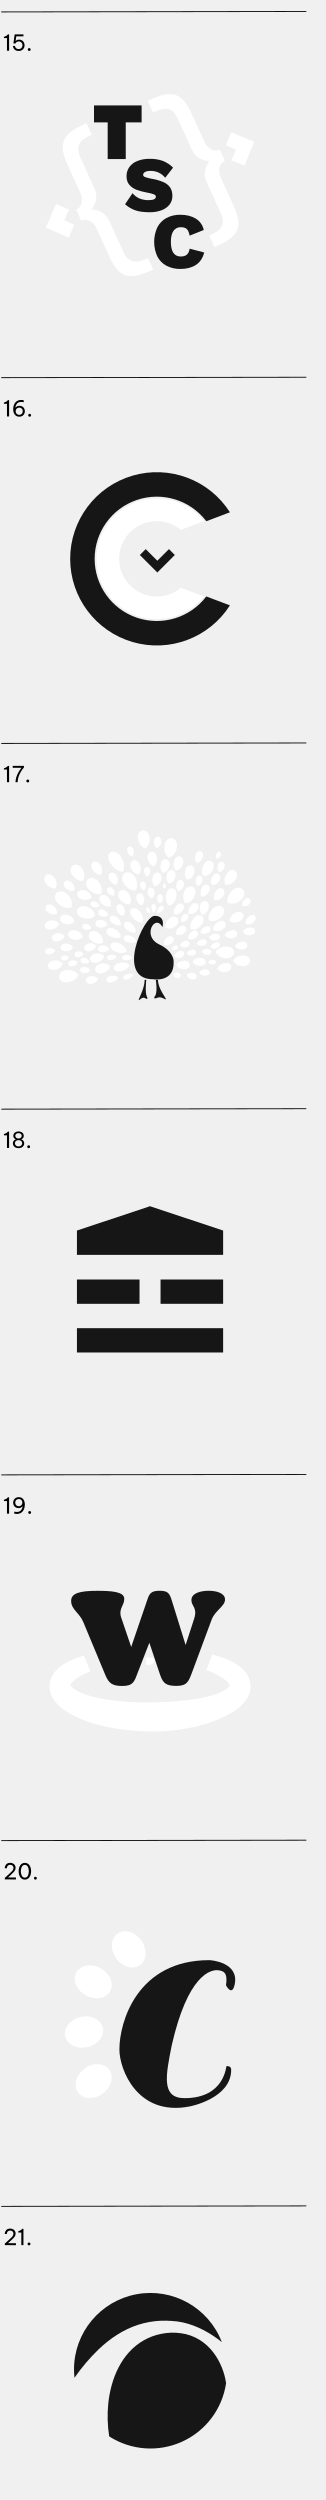
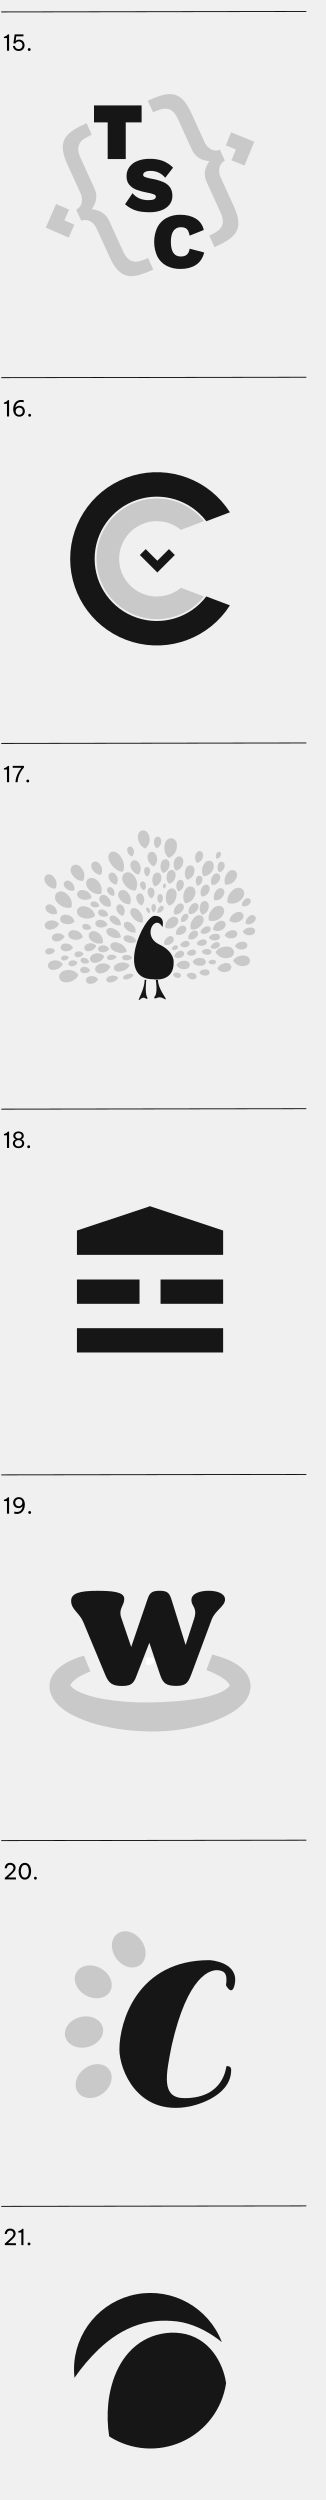
<svg xmlns="http://www.w3.org/2000/svg" id="Layer_1" data-name="Layer 1" viewBox="0 0 386 2966">
  <defs>
-     <style>.cls-1{fill:#161617;}.cls-2{fill:#fff;}.cls-3{fill:none;stroke:#000;stroke-miterlimit:10;stroke-width:1.05px;}</style>
+     <style>.cls-1{fill:#161617;}.cls-2{fill:#c9c9c9;}.cls-3{fill:#fff;}.cls-4{fill:none;stroke:#000;stroke-miterlimit:10;stroke-width:1.05px;}</style>
  </defs>
  <polygon class="cls-1" points="207.39 658.45 200.42 651.47 186.64 665.25 172.87 651.47 165.9 658.45 186.64 679.2 186.64 679.2 186.64 679.2 207.39 658.45" />
  <path class="cls-1" d="M244.57,707.87a73.75,73.75,0,1,1,0-89.74l.2.26,28-10.61a102.8,102.8,0,1,0,0,110.44l-28-10.61Z" />
  <path class="cls-2" d="M186.06,591.41A71.59,71.59,0,1,0,242,707.7l-27.34-10.37a44.7,44.7,0,1,1,0-68.66L242,618.3A71.09,71.09,0,0,0,186.06,591.41Z" />
  <path class="cls-1" d="M192.7,1099.86s4.09-13.3-9.21-13.3-46.56,75.21-2.05,75.21c0,0,25.58,4.61,24.57-21,0,0,.84-11.85-17.4-20.47C168.11,1110.65,184,1083.49,192.7,1099.86Z" />
  <path class="cls-2" d="M182.1,1082.69s-2.48-1.52-2.48-5.92,2.82-4.33,2.82-4.33,2.89.14,2.62,4.88A6.32,6.32,0,0,1,182.1,1082.69Z" />
  <path class="cls-2" d="M145.7,1034.27s-7.73.31-14.24-9.45-.15-13.79-.15-13.79,6.59-3.95,13,7C149.73,1027.19,145.7,1034.27,145.7,1034.27Z" />
  <path class="cls-2" d="M74.45,1143.64s-1.64,5.46-9.14,6.88-8.46-4.27-8.46-4.27-.85-5.83,7.34-6.82A11,11,0,0,1,74.45,1143.64Z" />
  <path class="cls-2" d="M81.71,1135.85s-.86,2.85-4.78,3.59-4.41-2.23-4.41-2.23-.45-3,3.83-3.57A5.74,5.74,0,0,1,81.71,1135.85Z" />
  <path class="cls-2" d="M86.61,1124.41s-2.18,4.18-8.49,4.17-6.21-4.79-6.21-4.79.21-4.87,7-4.4A9,9,0,0,1,86.61,1124.41Z" />
  <path class="cls-2" d="M65.3,1127.67s-1.08,3.59-6,4.52-5.57-2.81-5.57-2.81-.56-3.84,4.83-4.49A7.22,7.22,0,0,1,65.3,1127.67Z" />
  <path class="cls-2" d="M76.55,1110.89s-1.4,4.67-7.82,5.89-7.23-3.65-7.23-3.65-.74-5,6.27-5.84A9.36,9.36,0,0,1,76.55,1110.89Z" />
  <path class="cls-2" d="M70,1096.1s-1.58,5.26-8.81,6.63-8.14-4.11-8.14-4.11-.82-5.62,7-6.57A10.57,10.57,0,0,1,70,1096.1Z" />
  <path class="cls-2" d="M67.59,1084s-4.42,2.48-10.1-1.25-2.77-8-2.77-8,3.06-4.25,8.91.16A9.78,9.78,0,0,1,67.59,1084Z" />
  <path class="cls-2" d="M84.72,1076.57s-7.34,2.81-15.22-4.19S67,1059.55,67,1059.55s5.66-5.86,13.64,2.25A15.15,15.15,0,0,1,84.72,1076.57Z" />
  <path class="cls-2" d="M65.86,1054.13s-6.13,1-11.11-5.64.13-10.32.13-10.32,5.29-3.64,10.19,3.9A11.94,11.94,0,0,1,65.86,1054.13Z" />
  <path class="cls-2" d="M88.16,1056.46s-4.57,1.92-9.67-2.34-1.82-8-1.82-8,3.45-3.8,8.65,1.15A9.56,9.56,0,0,1,88.16,1056.46Z" />
  <path class="cls-2" d="M98.54,1045.1s-7,1-12.47-6.63.35-11.69.35-11.69,6.08-4,11.47,4.63A13.55,13.55,0,0,1,98.54,1045.1Z" />
  <path class="cls-2" d="M119.7,1037.79s-5.61.61-9.79-5.68.63-9.36.63-9.36,5-3,9,4.06A10.85,10.85,0,0,1,119.7,1037.79Z" />
  <path class="cls-2" d="M156.79,1016.08s-3.84-.57-5.53-5.5,2.06-6.13,2.06-6.13,3.86-1.14,5.32,4.29A7.48,7.48,0,0,1,156.79,1016.08Z" />
  <path class="cls-2" d="M172.37,1006.68s-6.7-1.92-8.55-11.09,5.1-10.41,5.1-10.41,7.13-1.13,8.46,8.87A13.43,13.43,0,0,1,172.37,1006.68Z" />
  <path class="cls-2" d="M182.66,1027.84s-5.49-1.29-7.34-8.62,3.71-8.61,3.71-8.61,5.71-1.2,7.18,6.83A10.87,10.87,0,0,1,182.66,1027.84Z" />
  <path class="cls-2" d="M185.88,1006.45s-3.75-2.41-3.2-8.34,5-5.43,5-5.43,4.55.61,3.54,7A8.57,8.57,0,0,1,185.88,1006.45Z" />
  <path class="cls-2" d="M200.14,1017.76s-6.24-4.26-5-14.31,8.79-9,8.79-9,7.71,1.26,5.69,12A14.55,14.55,0,0,1,200.14,1017.76Z" />
  <path class="cls-2" d="M208.74,1033s-4.19-3.77-2.3-11.09,7.39-5.77,7.39-5.77,5.58,1.69,3,9.44A10.87,10.87,0,0,1,208.74,1033Z" />
  <path class="cls-2" d="M222.05,1043.69s-4.2-3.77-2.31-11.08,7.39-5.78,7.39-5.78,5.58,1.7,3,9.45A10.86,10.86,0,0,1,222.05,1043.69Z" />
  <path class="cls-2" d="M233.77,1023.81s-3.47-3.11-1.9-9.15,6.1-4.77,6.1-4.77,4.62,1.4,2.5,7.8A9,9,0,0,1,233.77,1023.81Z" />
  <path class="cls-2" d="M241.55,1039.57s-4-5-.39-12.88,9.42-5,9.42-5,5.92,3,1.52,11.17A12.38,12.38,0,0,1,241.55,1039.57Z" />
  <path class="cls-2" d="M257,1018.84s-1.82-2.2-.32-5.73,4.13-2.34,4.13-2.34,2.67,1.27.81,5A5.52,5.52,0,0,1,257,1018.84Z" />
  <path class="cls-2" d="M260.1,1034.86s-3.11-2.79-1.71-8.21,5.47-4.26,5.47-4.26,4.13,1.25,2.23,7A8,8,0,0,1,260.1,1034.86Z" />
  <path class="cls-2" d="M251.44,1050.09s-2.81-4.06.28-9.91,7.47-3.42,7.47-3.42,4.42,2.57.66,8.65A9.51,9.51,0,0,1,251.44,1050.09Z" />
  <path class="cls-2" d="M267.41,1049.51s-3.16-5.59,1.52-12.78,10.06-3.55,10.06-3.55,5.4,3.85-.17,11.27A12.34,12.34,0,0,1,267.41,1049.51Z" />
  <path class="cls-2" d="M270,1071.15s-2.09-7.44,5.48-14.5,12.77-1.24,12.77-1.24,5.21,6.06-3.44,13.13A14.87,14.87,0,0,1,270,1071.15Z" />
  <path class="cls-2" d="M287.12,1074.78s-1-3.87,3-7.46,6.62-.53,6.62-.53,2.64,3.18-1.9,6.76A7.69,7.69,0,0,1,287.12,1074.78Z" />
  <path class="cls-2" d="M272.15,1092.4s0-5.81,6.9-9.38,9.49,1.68,9.49,1.68,2.54,5.44-5.15,8.8A11.16,11.16,0,0,1,272.15,1092.4Z" />
  <path class="cls-2" d="M291.52,1096.05s-1.12-4.44,3.47-8.51,7.59-.53,7.59-.53,3,3.67-2.25,7.72A8.8,8.8,0,0,1,291.52,1096.05Z" />
  <path class="cls-2" d="M288,1105.54s1.69-4.4,8-5.11,6.71,4,6.71,4,.35,4.87-6.47,5.18A9.06,9.06,0,0,1,288,1105.54Z" />
  <path class="cls-2" d="M278.78,1122.43s1.69-4.41,8-5.12,6.71,4,6.71,4,.35,4.86-6.47,5.18A9.08,9.08,0,0,1,278.78,1122.43Z" />
  <path class="cls-2" d="M276.64,1139.64s2.78-5.77,11.37-6,8.64,6.24,8.64,6.24-.08,6.63-9.35,6.28A12.33,12.33,0,0,1,276.64,1139.64Z" />
  <path class="cls-2" d="M93,1156.57s-2.25,7-12,8.68-10.85-5.73-10.85-5.73-1-7.58,9.66-8.67A14.23,14.23,0,0,1,93,1156.57Z" />
  <path class="cls-2" d="M92.05,1142s-1,3.36-5.64,4.24-5.21-2.63-5.21-2.63-.53-3.6,4.51-4.21A6.77,6.77,0,0,1,92.05,1142Z" />
  <path class="cls-2" d="M99.24,1131.56s-1.18,3.31-5.84,4-5.08-2.88-5.08-2.88-.35-3.62,4.72-4A6.78,6.78,0,0,1,99.24,1131.56Z" />
  <path class="cls-2" d="M98.29,1111.72s-3.55,4.45-11.05,3-6.25-7.12-6.25-7.12,1.38-5.73,9.35-3.59A11,11,0,0,1,98.29,1111.72Z" />
  <path class="cls-2" d="M88.44,1093.32s-3.54,4.38-10.92,2.87-6.13-7.07-6.13-7.07,1.4-5.64,9.25-3.48A10.81,10.81,0,0,1,88.44,1093.32Z" />
  <path class="cls-2" d="M108.26,1101.24s-2.24,2.71-6.84,1.7-3.78-4.45-3.78-4.45.92-3.52,5.8-2.12A6.77,6.77,0,0,1,108.26,1101.24Z" />
  <path class="cls-2" d="M112.81,1086.46s-4.87,5.27-14.12,2.72-7.2-9.49-7.2-9.49,2.26-7.07,12.06-3.65A13.76,13.76,0,0,1,112.81,1086.46Z" />
  <path class="cls-2" d="M117.91,1074.88s-2.37,2.6-6.92,1.39-3.56-4.63-3.56-4.63,1.08-3.48,5.9-1.84A6.75,6.75,0,0,1,117.91,1074.88Z" />
  <path class="cls-2" d="M108.69,1064.81s-3.84,4.22-11.22,2.26-5.78-7.51-5.78-7.51,1.75-5.63,9.56-3A11,11,0,0,1,108.69,1064.81Z" />
  <path class="cls-2" d="M119.93,1060.45s-7.16,2.23-14.22-4.9-1.57-12.36-1.57-12.36,5.73-5.22,12.83,3A14.41,14.41,0,0,1,119.93,1060.45Z" />
  <path class="cls-2" d="M135.23,1062.76s-3.77.69-6.9-3.38,0-6.35,0-6.35,3.23-2.29,6.31,2.31A7.35,7.35,0,0,1,135.23,1062.76Z" />
  <path class="cls-2" d="M138.12,1049.46s-5,.17-8.26-5.65,1.16-8.2,1.16-8.2,4.6-2.35,7.72,4.16A9.62,9.62,0,0,1,138.12,1049.46Z" />
  <path class="cls-2" d="M160.77,1056.56s-7.75.83-13.5-7.87.9-12.92.9-12.92,6.89-4.16,12.47,5.63A15,15,0,0,1,160.77,1056.56Z" />
  <path class="cls-2" d="M164.48,1037.53s-5.73-.33-8.86-7.34,2.21-9.27,2.21-9.27,5.5-2.19,8.38,5.59A11,11,0,0,1,164.48,1037.53Z" />
  <path class="cls-2" d="M174.53,1040s-3.34-1.54-3.56-6.46,3.5-5,3.5-5,3.8,0,3.69,5.31A7.09,7.09,0,0,1,174.53,1040Z" />
  <path class="cls-2" d="M183.76,1051.62s-4.21-3.36-2.81-10.42,6.71-5.9,6.71-5.9,5.41,1.31,3.4,8.82A10.37,10.37,0,0,1,183.76,1051.62Z" />
  <path class="cls-2" d="M193.48,1035.76s-4.2-3.36-2.81-10.42,6.71-5.9,6.71-5.9,5.41,1.3,3.4,8.81A10.35,10.35,0,0,1,193.48,1035.76Z" />
  <path class="cls-2" d="M200.65,1048.55s-4.21-3.35-2.81-10.42,6.71-5.9,6.71-5.9,5.4,1.3,3.39,8.81A10.37,10.37,0,0,1,200.65,1048.55Z" />
  <path class="cls-2" d="M211.73,1057.43s-3.5-2.8-2.33-8.69,5.59-4.92,5.59-4.92,4.51,1.09,2.83,7.36A8.63,8.63,0,0,1,211.73,1057.43Z" />
  <path class="cls-2" d="M219.94,1071.68s-4.59-5.06-1.4-13.64,9.62-6,9.62-6,6.51,2.74,2.46,11.75A13.16,13.16,0,0,1,219.94,1071.68Z" />
  <path class="cls-2" d="M234.44,1051s-3.1-2.48-2.07-7.71,5-4.37,5-4.37,4,1,2.51,6.52A7.66,7.66,0,0,1,234.44,1051Z" />
  <path class="cls-2" d="M239.19,1063.68s-2.95-4,0-10,7.39-3.67,7.39-3.67,4.52,2.45.93,8.67A9.55,9.55,0,0,1,239.19,1063.68Z" />
  <path class="cls-2" d="M254.41,1068s-2.55-4.73,1.52-10.68,8.49-2.78,8.49-2.78,4.45,3.32-.35,9.44A10.34,10.34,0,0,1,254.41,1068Z" />
  <path class="cls-2" d="M247.75,1092s-2.23-6.93,4.64-13.85,12-1.62,12-1.62,5.12,5.52-2.78,12.48A14,14,0,0,1,247.75,1092Z" />
  <path class="cls-2" d="M252.76,1103.18s-.54-5.36,5.5-9.29,8.91.68,8.91.68,2.84,4.78-3.94,8.59A10.36,10.36,0,0,1,252.76,1103.18Z" />
  <path class="cls-2" d="M266.49,1109.76s1.33-4.7,7.74-6,7.3,3.55,7.3,3.55.81,5-6.19,5.93A9.38,9.38,0,0,1,266.49,1109.76Z" />
  <path class="cls-2" d="M255.65,1129.58s3.1-6.36,12.58-6.59,9.5,6.94,9.5,6.94-.13,7.31-10.35,6.88A13.6,13.6,0,0,1,255.65,1129.58Z" />
  <path class="cls-2" d="M257.87,1149.26s1.5-5.16,8.57-6.55,8,4,8,4,.85,5.49-6.86,6.48A10.32,10.32,0,0,1,257.87,1149.26Z" />
  <path class="cls-2" d="M240,1085.39s-4.19-3.36-2.8-10.42,6.71-5.9,6.71-5.9,5.41,1.3,3.4,8.81A10.36,10.36,0,0,1,240,1085.39Z" />
  <path class="cls-2" d="M189.63,1071.63s-3-1.61-3-6.31,3.4-4.62,3.4-4.62,3.4.14,3.15,5.21S189.63,1071.63,189.63,1071.63Z" />
  <path class="cls-2" d="M200.3,1074.24s-5-4.11-3.22-12.86,8-7.35,8-7.35,6.27,1.54,3.93,10.88S200.3,1074.24,200.3,1074.24Z" />
  <path class="cls-2" d="M194.36,1054a3.75,3.75,0,0,1-.91-3.64c.5-2.47,2.28-2.08,2.28-2.08s1.78.44,1.12,3.08S194.36,1054,194.36,1054Z" />
  <path class="cls-2" d="M223.94,1084s-1.83-4.49,2.42-9.68,7.95-2,7.95-2,3.62,3.24-1.25,8.6S223.94,1084,223.94,1084Z" />
  <path class="cls-2" d="M206.55,1084.51s-1.83-4.49,2.41-9.68,7.95-2,7.95-2,3.62,3.25-1.24,8.62S206.55,1084.51,206.55,1084.51Z" />
  <path class="cls-2" d="M214.92,1093.46s-1.36-3.33,1.79-7.17,5.87-1.5,5.87-1.5,2.68,2.4-.91,6.38S214.92,1093.46,214.92,1093.46Z" />
  <path class="cls-2" d="M226.47,1102.21s-2.38-5.84,3.15-12.6S240,1087,240,1087s4.71,4.22-1.62,11.21S226.47,1102.21,226.47,1102.21Z" />
  <path class="cls-2" d="M237.91,1106.45s.05-4.07,5-6.69,6.81,1,6.81,1,1.74,3.7-3.78,6.25S237.91,1106.45,237.91,1106.45Z" />
  <path class="cls-2" d="M247.94,1112.13s1.6-3.75,7.21-4.27,5.89,3.54,5.89,3.54.2,4.08-5.86,4.34S247.94,1112.13,247.94,1112.13Z" />
  <path class="cls-2" d="M233.32,1119.52s1-3.67,6.14-4.84,5.9,2.56,5.9,2.56.68,3.75-4.9,4.74S233.32,1119.52,233.32,1119.52Z" />
  <path class="cls-2" d="M249.86,1124s.32-3.63,4.95-5.63,6,1.39,6,1.39,1.31,3.41-3.8,5.32S249.86,1124,249.86,1124Z" />
  <path class="cls-2" d="M239.44,1128.58s1.91-3,6.82-2.67,4.59,3.89,4.59,3.89-.4,3.54-5.68,2.92S239.44,1128.58,239.44,1128.58Z" />
  <path class="cls-2" d="M228.58,1140.59s2.38-4.22,9.09-4.1,6.52,5,6.52,5-.29,4.85-7.52,4.37S228.58,1140.59,228.58,1140.59Z" />
  <path class="cls-2" d="M247.19,1141.14s1.35-2.48,5.27-2.46,3.84,2.86,3.84,2.86-.14,2.83-4.36,2.6S247.19,1141.14,247.19,1141.14Z" />
  <path class="cls-2" d="M236.5,1153.5s1.8-3.37,7.07-3.4,5.22,3.78,5.22,3.78-.14,3.82-5.83,3.58S236.5,1153.5,236.5,1153.5Z" />
  <path class="cls-2" d="M116.35,1161.64s-1.42,4.44-7.58,5.48-6.85-3.62-6.85-3.62-.6-4.78,6.1-5.46A9,9,0,0,1,116.35,1161.64Z" />
  <path class="cls-2" d="M107,1151.4s-1.89,3.37-7,3.2-5-4-5-4,.29-4,5.84-3.43A7.43,7.43,0,0,1,107,1151.4Z" />
  <path class="cls-2" d="M105.92,1141.37s-2.21,2.61-6.68,1.61-3.64-4.37-3.64-4.37.92-3.41,5.66-2A6.61,6.61,0,0,1,105.92,1141.37Z" />
  <path class="cls-2" d="M123.71,1134.41s-1.08,5.45-8.22,7.53-8.61-3.35-8.61-3.35-1.37-5.58,6.48-7.31A10.69,10.69,0,0,1,123.71,1134.41Z" />
  <path class="cls-2" d="M129.62,1125.7s-1.78,3.88-7.49,4.15-5.83-4-5.83-4,0-4.41,6.15-4.29A8.19,8.19,0,0,1,129.62,1125.7Z" />
  <path class="cls-2" d="M114.16,1121.93s-.9,4.57-6.9,6.32-7.21-2.81-7.21-2.81-1.16-4.68,5.42-6.13A9,9,0,0,1,114.16,1121.93Z" />
  <path class="cls-2" d="M122.07,1118.65s-5.61,3-12.62-1.84-3.26-10-3.26-10,3.94-5.26,11.15.44A12.23,12.23,0,0,1,122.07,1118.65Z" />
  <path class="cls-2" d="M127.57,1097s-2.48,3.94-8.7,3.41-5.73-5.22-5.73-5.22.61-4.78,7.28-3.77A9,9,0,0,1,127.57,1097Z" />
  <path class="cls-2" d="M128.46,1086.05s-3,2.83-8.17,1-3.76-5.7-3.76-5.7,1.55-4,7-1.64A7.89,7.89,0,0,1,128.46,1086.05Z" />
  <path class="cls-2" d="M131.09,1075.42s-5.24,1.76-10.57-3.38-1.36-9.09-1.36-9.09,4.14-4,9.51,2A10.66,10.66,0,0,1,131.09,1075.42Z" />
  <path class="cls-2" d="M145.93,1086.64s-4.65-.3-7.16-6,1.85-7.52,1.85-7.52,4.49-1.76,6.78,4.58A9,9,0,0,1,145.93,1086.64Z" />
  <path class="cls-2" d="M154.14,1072.72s-6.2,1.27-11.53-5.31-.29-10.51-.29-10.51,5.26-3.91,10.53,3.57A12.18,12.18,0,0,1,154.14,1072.72Z" />
  <path class="cls-2" d="M168.15,1074.15s-4.55-1-6.17-7,3-7.16,3-7.16,4.7-1,6,5.56A9,9,0,0,1,168.15,1074.15Z" />
  <path class="cls-2" d="M171,1056.26s-3.38-.72-4.61-5.19,2.16-5.32,2.16-5.32,3.48-.81,4.49,4.09A6.64,6.64,0,0,1,171,1056.26Z" />
  <path class="cls-2" d="M179.86,1065.9s-3.92-1.39-4.68-6.9,3.41-6,3.41-6,4.28-.42,4.71,5.58A8,8,0,0,1,179.86,1065.9Z" />
  <path class="cls-2" d="M169.05,1094.58s-5.85.87-11.6-6-1.26-10.45-1.26-10.45,4.68-3.54,10.46,4.21C171.51,1088.86,169.05,1094.58,169.05,1094.58Z" />
  <path class="cls-2" d="M196.18,1100.73s-1.37-5.78,4.6-10.86,9.78-.42,9.78-.42,3.8,4.86-3,9.9A11.3,11.3,0,0,1,196.18,1100.73Z" />
  <path class="cls-2" d="M194.64,1120.53s-1-4.33,3.46-8.15,7.35-.31,7.35-.31,2.85,3.64-2.26,7.43A8.5,8.5,0,0,1,194.64,1120.53Z" />
  <path class="cls-2" d="M208.78,1108.6s-1.09-4.59,3.65-8.62,7.77-.33,7.77-.33,3,3.84-2.39,7.85A9,9,0,0,1,208.78,1108.6Z" />
  <path class="cls-2" d="M223.46,1113.87s-1-4.32,3.43-8.12,7.32-.31,7.32-.31,2.83,3.62-2.25,7.39A8.45,8.45,0,0,1,223.46,1113.87Z" />
  <path class="cls-2" d="M213.55,1121.5s.82-3.69,5.64-5,5.71,2.47,5.71,2.47.84,3.83-4.46,4.83A7.16,7.16,0,0,1,213.55,1121.5Z" />
  <path class="cls-2" d="M203.76,1126.18a5,5,0,0,1,3-4.19c3-1.6,4.22.76,4.22.76s1.15,2.43-2.23,3.93A4.93,4.93,0,0,1,203.76,1126.18Z" />
  <path class="cls-2" d="M206.73,1135s.13-4.06,5-6.34,6.53,1.49,6.53,1.49,1.63,3.88-3.76,6A7.73,7.73,0,0,1,206.73,1135Z" />
  <path class="cls-2" d="M221.62,1131.4s.83-3.52,5.46-4.65,5.43,2.45,5.43,2.45.73,3.67-4.33,4.55A6.88,6.88,0,0,1,221.62,1131.4Z" />
  <path class="cls-2" d="M209.33,1144.86s2.1-4.71,8.91-5.06,7,4.88,7,4.88.05,5.34-7.29,5.23A9.82,9.82,0,0,1,209.33,1144.86Z" />
  <path class="cls-2" d="M205.12,1155.78s1.93-2.52,6.06-1.76,3.48,3.93,3.48,3.93-.74,3.21-5.13,2.09A6.05,6.05,0,0,1,205.12,1155.78Z" />
  <path class="cls-2" d="M221.36,1156.44s2.4-3.12,7.51-2.18,4.31,4.87,4.31,4.87-.91,4-6.35,2.58A7.48,7.48,0,0,1,221.36,1156.44Z" />
  <path class="cls-2" d="M160.87,1106.22s-4.65,1.65-10.47-3.08-2.71-8.38-2.71-8.38,3.28-3.66,9.27,1.78C162,1101.13,160.87,1106.22,160.87,1106.22Z" />
  <path class="cls-2" d="M161.66,1116.85s-3.25,3.05-9.76,1.25-5.26-5.94-5.26-5.94,1.39-4.2,8.29-1.87C160.74,1112.25,161.66,1116.85,161.66,1116.85Z" />
  <path class="cls-2" d="M158.46,1156.46s-.9,3.19-6.18,5.07-6.23-1-6.23-1-.89-3,4.89-4.78C155.81,1154.24,158.46,1156.46,158.46,1156.46Z" />
  <path class="cls-2" d="M153.86,1145.08s-1.62,5.2-9.63,7.2-9.16-3.14-9.16-3.14-1.06-5.31,7.68-7C150.11,1140.74,153.86,1145.08,153.86,1145.08Z" />
  <path class="cls-2" d="M140.27,1159.88s-1.22,3.91-7.24,5.42-6.91-2.38-6.91-2.38-.79-4,5.79-5.25C137.45,1156.61,140.27,1159.88,140.27,1159.88Z" />
  <path class="cls-2" d="M130.78,1146.45s-1.14,5.76-8.69,8-9.08-3.54-9.08-3.54-1.45-5.89,6.83-7.71A11.29,11.29,0,0,1,130.78,1146.45Z" />
  <path class="cls-2" d="M138.49,1135.2s-1.33,3-6.3,3.71-5.33-2.51-5.33-2.51-.29-3.28,5.11-3.71A7.2,7.2,0,0,1,138.49,1135.2Z" />
  <path class="cls-2" d="M156.93,1136.31s-1.72,2.94-6.91,3-5.16-3.22-5.16-3.22.1-3.4,5.69-3.18C155.26,1133.12,156.93,1136.31,156.93,1136.31Z" />
  <path class="cls-2" d="M150.26,1128.93s-4.71,3.56-13,.27-6.11-8.56-6.11-8.56,2.41-5.35,11.2-1.31C149.69,1122.72,150.26,1128.93,150.26,1128.93Z" />
  <path class="cls-2" d="M143.49,1111.72s-4.45,3-11.86-.4-5.12-8.08-5.12-8.08,2.46-4.74,10.24-.63C143.28,1106.06,143.49,1111.72,143.49,1111.72Z" />
  <path class="cls-2" d="M143.36,1097.51s-4.25,1.73-9.86-2.39-2.88-7.65-2.88-7.65,2.87-3.54,8.67,1.24C144.16,1092.73,143.36,1097.51,143.36,1097.51Z" />
  <path class="cls-2" d="M177.46,1083.54s-2.14-.14-3.65-3,.35-3.81.35-3.81,1.86-.86,3.39,2.3A4.85,4.85,0,0,1,177.46,1083.54Z" />
  <path class="cls-2" d="M186.74,1083.09s-1-2.79,1.78-6.33,5-1.68,5-1.68,2.41,2.12-1,5.59A7.16,7.16,0,0,1,186.74,1083.09Z" />
  <path class="cls-1" d="M184.85,1162.48s2.56,15.84-1.36,19.77c-.34.34-1.88,3.74,3.07,1.53s9.72,2.91,10.23,1.71-9.38-12.57-9.38-23Z" />
  <path class="cls-1" d="M173.56,1162.48s-1.92,16.25,1,20.41c.26.36,1.42,3.69-2.31,1.34s-7.32,3.5-7.71,2.24,7.07-13.55,7.07-24Z" />
  <polygon class="cls-2" points="81.9 248.72 66.53 242.03 54.36 270.08 81.49 281.88 88.17 266.53 76.38 261.41 81.9 248.72" />
  <path class="cls-1" d="M172,204.1a12.34,12.34,0,0,1,6.25-1.32A21.62,21.62,0,0,1,196,210.9l9.33-12a35.75,35.75,0,0,0-12.27-8.07,43.89,43.89,0,0,0-15.24-2.39A38.7,38.7,0,0,0,162.9,191a21.11,21.11,0,0,0-9.52,7.28A18.24,18.24,0,0,0,150.11,209q0,6.42,3.36,10.3a21.08,21.08,0,0,0,8.44,5.84,74.79,74.79,0,0,0,12.55,3.35,42.72,42.72,0,0,1,8,2.05c1.65.69,2.47,1.61,2.47,2.79,0,2.74-2.83,4.1-8.48,4.11a28.35,28.35,0,0,1-10.87-1.91,22.19,22.19,0,0,1-8.35-6.3l-8.85,13.06a36.19,36.19,0,0,0,12.12,7.23q6.53,2.3,17.15,2.29a39.25,39.25,0,0,0,13.72-2.25,21.56,21.56,0,0,0,9.6-6.62,16.19,16.19,0,0,0,3.54-10.55,17.82,17.82,0,0,0-2.46-9.69,18.24,18.24,0,0,0-7.83-6.48,57.27,57.27,0,0,0-14.33-4.15,46.42,46.42,0,0,1-7.74-2c-1.55-.61-2.33-1.48-2.33-2.61A3.88,3.88,0,0,1,172,204.1Z" />
  <path class="cls-2" d="M174.06,306.8c-5.93,2.6-9.73,3.65-13.11,3.65h-.55a13.58,13.58,0,0,1-2.6-.36c-5-1.22-8.54-4.93-12-12.43l-16.08-35.27c-3.77-8.27-9.79-12.58-19.53-14l-1.4-.22.79-1.15c5.41-8.07,6.11-15.45,2.25-23.92L95.79,187.86c-3.43-7.5-3.9-12.64-1.56-17.19,2.19-4.25,6.85-7.12,13.16-10.14l1.51-.73-6.23-13.65-1.55.7C87.07,153.26,80,158.53,76.64,165.06c-3.78,7.44-2.76,16.69,3.31,30L96,230.33a18.29,18.29,0,0,1,1.13,8.61,11.66,11.66,0,0,1-5.49,9.11l-1.24.8,5.87,12.87,1.38-.34a13.33,13.33,0,0,1,3.74-.41,13,13,0,0,1,6.84,2.32,18.29,18.29,0,0,1,5.68,6.31L130,304.86c6.06,13.32,12.38,20.15,20.5,22.17a21.55,21.55,0,0,0,4.29.59l.94,0c6.16,0,13.73-2.21,24.56-7.14l1.55-.71-6.23-13.67Z" />
  <path class="cls-2" d="M261.14,209a18.08,18.08,0,0,1-1.05-8.29,12.69,12.69,0,0,1,5.51-9.39l1.17-.81-5.86-12.85-1.41.39a12.58,12.58,0,0,1-4,.51,11.87,11.87,0,0,1-6.63-2.4,18.19,18.19,0,0,1-5.67-6.42L227.16,134.5c-6.2-13.59-12.28-20.25-20.32-22.25-7.11-1.77-15.7.11-30,6.61l-1.54.71,6.22,13.67,1.54-.67c6.27-2.72,10.23-3.77,13.68-3.63a12.16,12.16,0,0,1,2.59.36c5,1.2,8.55,4.92,12,12.43L227.4,177c3.86,8.47,9.88,12.79,19.54,14l1.4.19-.77,1.18c-5.34,8.26-6,15.63-2.26,23.92l16.08,35.26c3.42,7.48,3.87,12.62,1.54,17.19-2.19,4.24-6.84,7.11-13.15,10.13l-1.51.72,6.23,13.65,1.55-.71c14-6.37,21.36-11.84,24.65-18.28,3.75-7.38,2.72-16.33-3.48-29.93Z" />
  <polygon class="cls-2" points="274.21 157.02 267.92 172.54 279.83 177.37 274.61 190.19 290.14 196.48 301.64 168.16 274.21 157.02" />
  <path class="cls-1" d="M221.7,302.09c-1.66,1.48-4.08,2.22-7.23,2.23q-11.73,0-11.74-17.42c0-5.8,1-10.14,3.09-13a10.18,10.18,0,0,1,8.84-4.35c3,0,5.33.72,6.9,2.13s2.71,4.06,3.4,7.89l16.75-6.7a20.46,20.46,0,0,0-9.55-13.58q-7.47-4.49-18.06-4.49a34.26,34.26,0,0,0-16.66,3.83,26.17,26.17,0,0,0-10.78,11.07,41.51,41.51,0,0,0,0,34.57A25.78,25.78,0,0,0,197.5,315.3a35.15,35.15,0,0,0,16.69,3.78q10.88,0,18.2-4.75t9.89-14.75L225.06,295C224.5,298.23,223.38,300.62,221.7,302.09Z" />
  <polygon class="cls-1" points="127.75 188.71 130.13 188.71 147.45 188.71 149.18 188.71 149.18 145.2 168.01 145.2 168.01 125.07 111.52 125.07 111.52 145.2 127.75 145.2 127.75 188.71" />
  <rect class="cls-1" x="91.28" y="1575.76" width="173.44" height="28.83" />
  <polygon class="cls-1" points="264.72 1488.77 91.28 1488.76 91.28 1459.92 177.94 1431.06 264.72 1459.93 264.72 1488.77" />
  <rect class="cls-1" x="91.28" y="1518.01" width="74.25" height="28.84" />
  <rect class="cls-1" x="190.47" y="1518.01" width="74.25" height="28.83" />
  <path class="cls-1" d="M268.14,2355.38c2.26-15.2-2.9-16.61-7.66-17.65-10.8-2.35-37.91,6-56.77,89-7.06,35.69-12.66,62.52,15.21,62.52,47.73,0,49.22-38,49.77-38s5.58-.68,5.58,4.39c0,34.13-49,43.39-49,43.39-62.3,12.41-83.62-44-83.62-67.51,0-33,21.36-106,106.66-106,2.57,0,35.45,2.78,30.17,28.62C275.31,2369.43,268.14,2355.38,268.14,2355.38Z" />
  <path class="cls-2" d="M92.74,2482.77c6.07,8.09,19.2,8.47,29.33.86s13.44-20.32,7.37-28.4-19.2-8.47-29.33-.86S86.68,2474.69,92.74,2482.77Z" />
  <path class="cls-2" d="M77.4,2416.17c2.36,9.84,14.26,15.4,26.58,12.45s20.4-13.31,18-23.14-14.25-15.4-26.57-12.45S75.05,2406.35,77.4,2416.17Z" />
  <path class="cls-2" d="M90.64,2340c-5,8.81,0,21,11,27.2s24,4.12,29-4.69,0-21-11-27.2S95.6,2331.16,90.64,2340Z" />
  <path class="cls-2" d="M139.35,2294.13c-8.21,5.89-8.87,19-1.48,29.31s20,13.85,28.25,8,8.86-19,1.48-29.31S147.56,2288.24,139.35,2294.13Z" />
  <path class="cls-1" d="M117.15,2787.1c13.47-12.83,29.4-23.43,46.82-29a102.55,102.55,0,0,1,26.46-4.75,123.18,123.18,0,0,1,13.18.19,84.71,84.71,0,0,1,13.08,1.72c17.19,3.82,32.7,12.45,46.48,23.4a90.67,90.67,0,0,0-175.36,32.41,93.46,93.46,0,0,0,.55,9.95A224.9,224.9,0,0,1,117.15,2787.1Z" />
  <path class="cls-1" d="M253.67,2791.65a61.34,61.34,0,0,0-17-15.72,56,56,0,0,0-21.72-7.75,68,68,0,0,0-23.11.59,68.88,68.88,0,0,0-21.31,7.8c-13.07,7.41-23.07,19-29.86,32.14s-10.68,28-12.24,43a153.71,153.71,0,0,0,1.11,38.84,90.65,90.65,0,0,0,138.68-63.11A79.64,79.64,0,0,0,253.67,2791.65Z" />
-   <path class="cls-2" d="M182.25,1972.91a4.48,4.48,0,0,1-1.58,1.36,6.12,6.12,0,0,1-2,.65,14.62,14.62,0,0,1-2,.15h-3.54v-8.64h4.29a17,17,0,0,1,1.8.11,5.44,5.44,0,0,1,1.81.54,3.37,3.37,0,0,1,1.35,1.25,4.21,4.21,0,0,1,.53,2.27A3.79,3.79,0,0,1,182.25,1972.91Z" />
+   <path class="cls-3" d="M182.25,1972.91a4.48,4.48,0,0,1-1.58,1.36,6.12,6.12,0,0,1-2,.65,14.62,14.62,0,0,1-2,.15h-3.54v-8.64h4.29a17,17,0,0,1,1.8.11,5.44,5.44,0,0,1,1.81.54,3.37,3.37,0,0,1,1.35,1.25,4.21,4.21,0,0,1,.53,2.27A3.79,3.79,0,0,1,182.25,1972.91Z" />
  <path class="cls-2" d="M297.29,2000a27.1,27.1,0,0,1-3.3,13.41,39.08,39.08,0,0,1-6.9,9.13,69.42,69.42,0,0,1-15.18,11.1A151.33,151.33,0,0,1,241,2046.11a218.91,218.91,0,0,1-63,8.1c-21-.34-42.1-2.71-62.93-8.33a146,146,0,0,1-31-12.14,67.2,67.2,0,0,1-15.22-11.13,39.27,39.27,0,0,1-6.87-9.21A27.35,27.35,0,0,1,58.71,2000a26.42,26.42,0,0,1,4-13,36.47,36.47,0,0,1,7.28-8.39,63.33,63.33,0,0,1,15.56-9.36,113.44,113.44,0,0,1,14-5l7.76,18.66a96.73,96.73,0,0,0-12.13,5.69,39.11,39.11,0,0,0-9.34,7.06,11.46,11.46,0,0,0-2.11,3.18c-.32.84-.17,1.14,0,1.22s.26.2.76.8a19.58,19.58,0,0,0,2.54,2.36,45.21,45.21,0,0,0,9.67,5.29c7.64,3.24,16.52,5.42,25.5,7.1a294.28,294.28,0,0,0,55.88,4.17c9.43-.15,18.83-.53,28.17-1.23,4.66-.36,9.32-.7,13.93-1.28s9.21-1.09,13.73-1.89a121.56,121.56,0,0,0,25.62-6.73,42.22,42.22,0,0,0,9.71-5.32,18.34,18.34,0,0,0,2.5-2.43c.48-.63.57-.76.7-.84s.23-.36-.1-1.18a11.87,11.87,0,0,0-2.15-3.11,40.91,40.91,0,0,0-9.31-7,104.47,104.47,0,0,0-16-7.36l6.84-18.41a119.76,119.76,0,0,1,18.88,6.17,61.36,61.36,0,0,1,15.6,9.39,36.57,36.57,0,0,1,7.24,8.46A26.39,26.39,0,0,1,297.29,2000Z" />
  <path class="cls-1" d="M247.71,1887.28c-10.08,0-20.61,3-20.61,11v.23c0,7.33,7.56,8.7,3.2,22l-10.08,31.15-16-51.54c-3-10.08-4.81-12.83-15.12-12.83-10.08,0-11.91,3.67-14.2,10.31l-19.24,56.35-11.91-35c-3.44-10.3,3.66-14,3.66-21.76v-.46c0-8.47-15.58-9.39-32.3-9.39-20.62,0-30.69,3-30.69,11.69v.45c0,10.08,10.07,14.21,14.43,25l26.11,62.77c4.12,9.85,8.25,13,20.39,13,12.83,0,14.2-5.49,18.32-16.49l13.52-34.82L190,1987.16c3.43,10.08,7.33,13,19.47,13,12.6,0,14.43-5.49,18.55-16.49l23.14-62.31c4.12-10.76,15.8-15.8,15.8-23.59v-.23C267,1890.26,257.1,1887.28,247.71,1887.28Z" />
-   <path d="M10.79,40.84V60.19H8.27v-15l-3.63,0V43.74l.65-.21a10,10,0,0,0,2.24-1,6.18,6.18,0,0,0,1.58-1.43l.24-.29Z" />
-   <path d="M22.16,60.45A8.06,8.06,0,0,1,19.35,60a5.87,5.87,0,0,1-1.91-1.11,5.79,5.79,0,0,1-1.18-1.44A6.73,6.73,0,0,1,15.64,56a9.78,9.78,0,0,1-.3-1.54h2.4a5.53,5.53,0,0,0,.33,1.32,4.3,4.3,0,0,0,.69,1.13,3.86,3.86,0,0,0,1.3.94,5.09,5.09,0,0,0,2.1.38,4.44,4.44,0,0,0,2.51-.66,4.12,4.12,0,0,0,1.49-1.67,4.88,4.88,0,0,0,.5-2.15,5.2,5.2,0,0,0-.5-2.21,4.08,4.08,0,0,0-3.89-2.39,4.27,4.27,0,0,0-1.89.37,4,4,0,0,0-1.19.83,5.51,5.51,0,0,0-.79,1.21H15.88L17.4,40.84H27.81v2.27h-8.5l-.78,5.55h.08a5.75,5.75,0,0,1,.79-.72,4.85,4.85,0,0,1,1.27-.66,6.1,6.1,0,0,1,2-.27,6.27,6.27,0,0,1,3.59,1A6.44,6.44,0,0,1,28.4,50.5a7.26,7.26,0,0,1,.75,3.23,7.17,7.17,0,0,1-.44,2.46,6.44,6.44,0,0,1-1.29,2.16,6.53,6.53,0,0,1-2.17,1.53A7.68,7.68,0,0,1,22.16,60.45Z" />
-   <path d="M34.66,60.45a1.59,1.59,0,0,1-1.21-.51,1.7,1.7,0,0,1,0-2.39,1.61,1.61,0,0,1,1.21-.5,1.64,1.64,0,0,1,1.22.5,1.66,1.66,0,0,1,.48,1.2A1.68,1.68,0,0,1,35.88,60,1.63,1.63,0,0,1,34.66,60.45Z" />
-   <line class="cls-3" x1="1.49" y1="14.16" x2="363.43" y2="13.64" />
-   <path d="M10.79,474.75V494.1H8.27v-15l-3.63,0v-1.47l.65-.21a10,10,0,0,0,2.24-1A6,6,0,0,0,9.11,475l.24-.29Z" />
-   <path d="M22.87,494.36a7,7,0,0,1-3.23-.7,6.18,6.18,0,0,1-2.26-2,8.73,8.73,0,0,1-1.33-2.84,13.09,13.09,0,0,1-.43-3.35,14.9,14.9,0,0,1,.32-3,13.18,13.18,0,0,1,1-3A9.15,9.15,0,0,1,18.7,477a8.27,8.27,0,0,1,2.69-1.81,9.22,9.22,0,0,1,3.7-.68,11.89,11.89,0,0,1,1.53.09,13.64,13.64,0,0,1,1.53.3v2.35c-.63-.14-1.18-.24-1.66-.3a11.64,11.64,0,0,0-1.45-.09,7,7,0,0,0-2.73.48,5.69,5.69,0,0,0-1.91,1.29,6.48,6.48,0,0,0-1.23,1.72,8.31,8.31,0,0,0-.67,1.83,7.84,7.84,0,0,0-.23,1.56,4.4,4.4,0,0,1,.73-.86,5.06,5.06,0,0,1,1.54-1,6.36,6.36,0,0,1,2.54-.44,6.31,6.31,0,0,1,3.55.93,5.86,5.86,0,0,1,2.14,2.39,6.86,6.86,0,0,1,.72,3.08,7,7,0,0,1-.74,3.13,6.16,6.16,0,0,1-2.19,2.46A6.7,6.7,0,0,1,22.87,494.36Zm-.05-2.19a4.55,4.55,0,0,0,2-.47,4,4,0,0,0,1.57-1.43,4.95,4.95,0,0,0,0-4.76,4,4,0,0,0-1.57-1.43,4.55,4.55,0,0,0-2-.47,4.49,4.49,0,0,0-2,.47,3.91,3.91,0,0,0-1.57,1.43,4.88,4.88,0,0,0,0,4.76,3.91,3.91,0,0,0,1.57,1.43A4.49,4.49,0,0,0,22.82,492.17Z" />
+   <path d="M10.78,40.84V60.19H8.27v-15l-3.63,0V43.74l.65-.21a10,10,0,0,0,2.24-1,6.21,6.21,0,0,0,1.58-1.44l.24-.28Z" />
+   <path d="M22.16,60.45A8,8,0,0,1,19.35,60a5.87,5.87,0,0,1-1.91-1.11,5.79,5.79,0,0,1-1.18-1.44A6.73,6.73,0,0,1,15.64,56a8.72,8.72,0,0,1-.31-1.54h2.41a5.53,5.53,0,0,0,.33,1.32,4.3,4.3,0,0,0,.69,1.13,3.86,3.86,0,0,0,1.3.94,5.06,5.06,0,0,0,2.1.38,4.44,4.44,0,0,0,2.51-.66,4.12,4.12,0,0,0,1.49-1.67,4.88,4.88,0,0,0,.5-2.15,5.2,5.2,0,0,0-.5-2.21,4.11,4.11,0,0,0-3.89-2.39,4.27,4.27,0,0,0-1.89.37,4,4,0,0,0-1.19.83,5.9,5.9,0,0,0-.8,1.21H15.88L17.4,40.84H27.81v2.27h-8.5l-.78,5.55h.07a6.56,6.56,0,0,1,.8-.72,4.69,4.69,0,0,1,1.27-.66,6.1,6.1,0,0,1,2-.27,6.21,6.21,0,0,1,3.58,1A6.38,6.38,0,0,1,28.4,50.5a7.25,7.25,0,0,1,.74,3.23,7.16,7.16,0,0,1-.43,2.46,6.6,6.6,0,0,1-1.29,2.16,6.53,6.53,0,0,1-2.17,1.53A7.68,7.68,0,0,1,22.16,60.45Z" />
+   <path d="M34.66,60.45a1.59,1.59,0,0,1-1.21-.51,1.7,1.7,0,0,1,0-2.39,1.61,1.61,0,0,1,1.21-.5,1.67,1.67,0,0,1,1.7,1.7A1.7,1.7,0,0,1,35.88,60,1.64,1.64,0,0,1,34.66,60.45Z" />
+   <line class="cls-4" x1="1.49" y1="14.16" x2="363.43" y2="13.64" />
+   <path d="M10.78,474.75V494.1H8.27v-15l-3.63,0v-1.47l.65-.21a10,10,0,0,0,2.24-1A6.35,6.35,0,0,0,9.11,475l.24-.29Z" />
+   <path d="M22.87,494.36a7,7,0,0,1-3.23-.7,6.18,6.18,0,0,1-2.26-2,8.73,8.73,0,0,1-1.33-2.84,13.09,13.09,0,0,1-.43-3.35,14.9,14.9,0,0,1,.32-3,13.18,13.18,0,0,1,1-3A9,9,0,0,1,18.7,477a8.27,8.27,0,0,1,2.69-1.81,9.19,9.19,0,0,1,3.7-.68,11.89,11.89,0,0,1,1.53.09,13.64,13.64,0,0,1,1.53.3v2.35c-.63-.14-1.18-.24-1.66-.3a11.64,11.64,0,0,0-1.45-.09,7,7,0,0,0-2.74.48,5.75,5.75,0,0,0-1.9,1.29,6.48,6.48,0,0,0-1.23,1.72,8.31,8.31,0,0,0-.67,1.83,8.76,8.76,0,0,0-.24,1.56,5,5,0,0,1,.74-.86,5.06,5.06,0,0,1,1.54-1,6.36,6.36,0,0,1,2.54-.44,6.31,6.31,0,0,1,3.55.93,5.76,5.76,0,0,1,2.13,2.39,6.86,6.86,0,0,1,.72,3.08,7,7,0,0,1-.73,3.13,6.11,6.11,0,0,1-2.2,2.46A6.64,6.64,0,0,1,22.87,494.36Zm-.06-2.19a4.56,4.56,0,0,0,2-.47,4,4,0,0,0,1.56-1.43,4.88,4.88,0,0,0,0-4.76,4,4,0,0,0-1.56-1.43,4.51,4.51,0,0,0-4,0,3.89,3.89,0,0,0-1.56,1.43,4.88,4.88,0,0,0,0,4.76,3.89,3.89,0,0,0,1.56,1.43A4.55,4.55,0,0,0,22.81,492.17Z" />
  <path d="M35.19,494.36a1.61,1.61,0,0,1-1.22-.51,1.73,1.73,0,0,1,0-2.39,1.73,1.73,0,0,1,2.43,0,1.67,1.67,0,0,1,.49,1.2,1.69,1.69,0,0,1-.49,1.21A1.62,1.62,0,0,1,35.19,494.36Z" />
-   <line class="cls-3" x1="1.49" y1="448.07" x2="363.43" y2="447.55" />
-   <path d="M10.79,908.66V928H8.27V913l-3.63,0v-1.47l.65-.21a10,10,0,0,0,2.24-1A6,6,0,0,0,9.11,909l.24-.29Z" />
-   <path d="M18.4,928a22.22,22.22,0,0,1,.65-4.77A26.26,26.26,0,0,1,20.49,919a34.27,34.27,0,0,1,1.8-3.54c.63-1.05,1.23-2,1.79-2.73s1-1.37,1.4-1.81H15.1v-2.27H28.41v1.91c-.7.78-1.32,1.54-1.87,2.27A31.93,31.93,0,0,0,23,919a28.09,28.09,0,0,0-1.42,4.21,23,23,0,0,0-.68,4.8Z" />
-   <path d="M32.94,928.27a1.61,1.61,0,0,1-1.22-.51,1.73,1.73,0,0,1,0-2.39,1.71,1.71,0,1,1,1.22,2.9Z" />
-   <line class="cls-3" x1="1.49" y1="881.98" x2="363.43" y2="881.46" />
-   <path d="M10.79,1342.57v19.35H8.27v-15l-3.63,0v-1.47l.65-.21a10,10,0,0,0,2.24-1,6,6,0,0,0,1.58-1.43l.24-.29Z" />
-   <path d="M22,1362.18a8,8,0,0,1-3.54-.74,5.87,5.87,0,0,1-2.34-2,5.05,5.05,0,0,1-.84-2.86,4.79,4.79,0,0,1,1.66-3.83,7.48,7.48,0,0,1,1.66-1v-.13a6.59,6.59,0,0,1-1.4-.87,4.22,4.22,0,0,1-1-1.25,4.09,4.09,0,0,1-.42-1.94,4.9,4.9,0,0,1,.76-2.67,5.24,5.24,0,0,1,2.16-1.85,7.34,7.34,0,0,1,3.28-.68,7.38,7.38,0,0,1,3.29.68,5.15,5.15,0,0,1,2.15,1.85,4.81,4.81,0,0,1,.76,2.67,4,4,0,0,1-1.4,3.19,6.35,6.35,0,0,1-1.4.87v.13a7,7,0,0,1,1.66,1,4.84,4.84,0,0,1,1.17,1.49,5,5,0,0,1,.49,2.34,5,5,0,0,1-.83,2.86,5.87,5.87,0,0,1-2.34,2A8,8,0,0,1,22,1362.18Zm0-2.06a4.77,4.77,0,0,0,2.37-.55,3.67,3.67,0,0,0,1.44-1.43,3.72,3.72,0,0,0,.48-1.81,3.44,3.44,0,0,0-.47-1.74,3.59,3.59,0,0,0-1.42-1.36,4.84,4.84,0,0,0-2.4-.54,4.8,4.8,0,0,0-2.39.54,3.62,3.62,0,0,0-1.43,1.36,3.44,3.44,0,0,0-.47,1.74,3.62,3.62,0,0,0,.49,1.81,3.67,3.67,0,0,0,1.44,1.43A4.71,4.71,0,0,0,22,1360.12Zm0-9.42a4.22,4.22,0,0,0,2.09-.47,3.18,3.18,0,0,0,1.26-1.2,3,3,0,0,0,.42-1.49,3.09,3.09,0,0,0-.42-1.55A3.22,3.22,0,0,0,24,1344.8a4.34,4.34,0,0,0-2.09-.45,4.41,4.41,0,0,0-2.08.45,3.16,3.16,0,0,0-1.26,1.19,3.09,3.09,0,0,0-.42,1.55,3,3,0,0,0,.42,1.49,3.11,3.11,0,0,0,1.26,1.2A4.29,4.29,0,0,0,22,1350.7Z" />
-   <path d="M34,1362.18a1.6,1.6,0,0,1-1.21-.51,1.7,1.7,0,0,1,2.43-2.39,1.66,1.66,0,0,1,.48,1.2,1.68,1.68,0,0,1-.48,1.21A1.63,1.63,0,0,1,34,1362.18Z" />
-   <line class="cls-3" x1="1.49" y1="1315.89" x2="363.43" y2="1315.37" />
-   <path d="M10.79,1776.48v19.35H8.27v-15l-3.63,0v-1.47l.65-.21a10.48,10.48,0,0,0,2.24-1,6.23,6.23,0,0,0,1.58-1.44l.24-.29Z" />
-   <path d="M22.24,1776.22a7,7,0,0,1,3.23.7,6.18,6.18,0,0,1,2.26,1.95,8.46,8.46,0,0,1,1.32,2.83,12.57,12.57,0,0,1,.44,3.36,14.9,14.9,0,0,1-.32,3,13.69,13.69,0,0,1-1,3,9.15,9.15,0,0,1-1.78,2.58,8.22,8.22,0,0,1-2.69,1.81,9.22,9.22,0,0,1-3.7.68,10.39,10.39,0,0,1-1.52-.1c-.47-.07-1-.17-1.54-.29v-2.35c.62.12,1.18.22,1.66.29a10,10,0,0,0,1.45.1,7,7,0,0,0,2.73-.48,5.82,5.82,0,0,0,1.91-1.28,6.69,6.69,0,0,0,1.23-1.73,8.31,8.31,0,0,0,.67-1.83,7.84,7.84,0,0,0,.23-1.56,4.7,4.7,0,0,1-.73.87,5.25,5.25,0,0,1-1.54,1,6.19,6.19,0,0,1-2.54.44,6.43,6.43,0,0,1-3.54-.92,6,6,0,0,1-2.15-2.41,7,7,0,0,1,0-6.21,6,6,0,0,1,2.21-2.45A6.67,6.67,0,0,1,22.24,1776.22Zm.05,2.2a4.42,4.42,0,0,0-2,.47,3.93,3.93,0,0,0-1.57,1.41,4.27,4.27,0,0,0-.61,2.38,4.33,4.33,0,0,0,.61,2.39,4,4,0,0,0,1.57,1.43,4.55,4.55,0,0,0,2,.47,4.49,4.49,0,0,0,2-.47,3.91,3.91,0,0,0,1.57-1.43,4.33,4.33,0,0,0,.62-2.39,4.27,4.27,0,0,0-.62-2.38,3.86,3.86,0,0,0-1.57-1.41A4.36,4.36,0,0,0,22.29,1778.42Z" />
-   <path d="M35.19,1796.09a1.61,1.61,0,0,1-1.22-.51,1.73,1.73,0,0,1,0-2.39,1.73,1.73,0,0,1,2.43,0,1.73,1.73,0,0,1,0,2.41A1.62,1.62,0,0,1,35.19,1796.09Z" />
-   <line class="cls-3" x1="1.49" y1="1749.8" x2="363.43" y2="1749.28" />
-   <path d="M5.71,2229.74v-1.8L10,2224c1.18-1.1,2.22-2.07,3.12-2.89a13.15,13.15,0,0,0,2.11-2.42,4.75,4.75,0,0,0,.76-2.59,3.43,3.43,0,0,0-.56-2,3.74,3.74,0,0,0-1.44-1.24,4.05,4.05,0,0,0-1.82-.43,4.35,4.35,0,0,0-2,.41,3.29,3.29,0,0,0-1.21,1,4.36,4.36,0,0,0-.6,1.23,6.38,6.38,0,0,0-.23,1.45H5.61a8.9,8.9,0,0,1,.22-1.68,7.72,7.72,0,0,1,.56-1.55,5.74,5.74,0,0,1,1.11-1.56,5.43,5.43,0,0,1,1.86-1.2,7.38,7.38,0,0,1,2.78-.47,7.2,7.2,0,0,1,3.13.69,5.78,5.78,0,0,1,2.34,2,5.7,5.7,0,0,1,.89,3.23,5.9,5.9,0,0,1-.88,3.18,13.78,13.78,0,0,1-2.31,2.79L12.17,2225l-2.67,2.46h9.42v2.32Z" />
-   <path d="M29.46,2230a6.27,6.27,0,0,1-3.19-.8A6.87,6.87,0,0,1,24,2227a10.36,10.36,0,0,1-1.41-3.18,15.28,15.28,0,0,1,0-7.6,10.52,10.52,0,0,1,1.41-3.17,6.68,6.68,0,0,1,2.32-2.17,6.84,6.84,0,0,1,6.38,0,6.73,6.73,0,0,1,2.31,2.17,10.79,10.79,0,0,1,1.42,3.17,15.28,15.28,0,0,1,0,7.6A10.62,10.62,0,0,1,35,2227a6.93,6.93,0,0,1-2.31,2.17A6.32,6.32,0,0,1,29.46,2230Zm0-2.35a4,4,0,0,0,3.41-1.93,12.52,12.52,0,0,0,0-11.31,4,4,0,0,0-6.83,0,12.58,12.58,0,0,0,0,11.3A4,4,0,0,0,29.46,2227.63Z" />
-   <path d="M42,2230a1.64,1.64,0,0,1-1.22-.5,1.71,1.71,0,0,1-.48-1.2,1.66,1.66,0,0,1,.48-1.2,1.64,1.64,0,0,1,1.22-.5,1.69,1.69,0,0,1,1.7,1.7,1.64,1.64,0,0,1-.49,1.21A1.61,1.61,0,0,1,42,2230Z" />
-   <line class="cls-3" x1="1.49" y1="2183.71" x2="363.43" y2="2183.19" />
-   <path d="M5.71,2663.65v-1.8l4.24-3.93c1.18-1.09,2.22-2.06,3.12-2.88a13.15,13.15,0,0,0,2.11-2.42,4.75,4.75,0,0,0,.76-2.59,3.43,3.43,0,0,0-.56-2,3.74,3.74,0,0,0-1.44-1.24,4.05,4.05,0,0,0-1.82-.43,4.23,4.23,0,0,0-2,.41,3.29,3.29,0,0,0-1.21,1,4.36,4.36,0,0,0-.6,1.23,6.38,6.38,0,0,0-.23,1.45H5.61a8.9,8.9,0,0,1,.22-1.68,7.51,7.51,0,0,1,.56-1.55,5.74,5.74,0,0,1,1.11-1.56,5.43,5.43,0,0,1,1.86-1.2,7.18,7.18,0,0,1,2.78-.47,7.2,7.2,0,0,1,3.13.69A5.51,5.51,0,0,1,18.5,2650a5.9,5.9,0,0,1-.88,3.18,13.78,13.78,0,0,1-2.31,2.79l-3.14,2.93-2.67,2.45h9.42v2.33Z" />
-   <path d="M27.81,2644.3v19.35H25.3v-15l-3.64,0v-1.47l.66-.21a9.87,9.87,0,0,0,2.23-1,6,6,0,0,0,1.59-1.43l.23-.29Z" />
-   <path d="M34.43,2663.91a1.61,1.61,0,0,1-1.22-.51,1.73,1.73,0,0,1,0-2.39,1.64,1.64,0,0,1,1.22-.5,1.69,1.69,0,0,1,1.7,1.7,1.65,1.65,0,0,1-.49,1.21A1.61,1.61,0,0,1,34.43,2663.91Z" />
-   <line class="cls-3" x1="1.49" y1="2617.62" x2="363.43" y2="2617.1" />
+   <line class="cls-4" x1="1.49" y1="448.07" x2="363.43" y2="447.55" />
+   <path d="M10.78,908.66V928H8.27V913l-3.63,0v-1.47l.65-.21a10,10,0,0,0,2.24-1A6.16,6.16,0,0,0,9.11,909l.24-.29Z" />
+   <path d="M18.39,928a22.86,22.86,0,0,1,.66-4.77A26.26,26.26,0,0,1,20.49,919a32.39,32.39,0,0,1,1.8-3.54c.63-1.05,1.23-2,1.79-2.73s1-1.37,1.4-1.81H15.1v-2.27H28.41v1.91c-.7.78-1.32,1.54-1.87,2.27A31.93,31.93,0,0,0,23,919a27,27,0,0,0-1.42,4.21,23,23,0,0,0-.68,4.8Z" />
+   <path d="M32.94,928.27a1.61,1.61,0,0,1-1.22-.51,1.73,1.73,0,0,1,0-2.39,1.73,1.73,0,0,1,2.43,0,1.67,1.67,0,0,1,.49,1.2,1.69,1.69,0,0,1-.49,1.21A1.62,1.62,0,0,1,32.94,928.27Z" />
+   <line class="cls-4" x1="1.49" y1="881.98" x2="363.43" y2="881.46" />
+   <path d="M10.78,1342.57v19.35H8.27v-15l-3.63,0v-1.47l.65-.21a10,10,0,0,0,2.24-1,6.16,6.16,0,0,0,1.58-1.43l.24-.29Z" />
+   <path d="M22,1362.18a8,8,0,0,1-3.54-.74,5.8,5.8,0,0,1-2.34-2,5.05,5.05,0,0,1-.84-2.86,4.79,4.79,0,0,1,1.66-3.83,7.48,7.48,0,0,1,1.66-1v-.13a6.59,6.59,0,0,1-1.4-.87,4.22,4.22,0,0,1-1-1.25,4.09,4.09,0,0,1-.42-1.94,4.9,4.9,0,0,1,.76-2.67,5.24,5.24,0,0,1,2.16-1.85,7.34,7.34,0,0,1,3.28-.68,7.31,7.31,0,0,1,3.28.68,5.12,5.12,0,0,1,2.16,1.85,4.81,4.81,0,0,1,.76,2.67,4,4,0,0,1-1.4,3.19,6.35,6.35,0,0,1-1.4.87v.13a7.26,7.26,0,0,1,1.66,1,5,5,0,0,1,1.17,1.49,5,5,0,0,1,.49,2.34,5.12,5.12,0,0,1-.83,2.86,5.87,5.87,0,0,1-2.34,2A8,8,0,0,1,22,1362.18Zm0-2.06a4.77,4.77,0,0,0,2.37-.55,3.73,3.73,0,0,0,1.92-3.24,3.44,3.44,0,0,0-.47-1.74,3.55,3.55,0,0,0-1.43-1.36,4.78,4.78,0,0,0-2.39-.54,4.8,4.8,0,0,0-2.39.54,3.62,3.62,0,0,0-1.43,1.36,3.44,3.44,0,0,0-.47,1.74,3.62,3.62,0,0,0,.49,1.81,3.71,3.71,0,0,0,1.43,1.43A4.77,4.77,0,0,0,22,1360.12Zm0-9.42a4.22,4.22,0,0,0,2.09-.47,3.18,3.18,0,0,0,1.26-1.2,3,3,0,0,0,.42-1.49,3.09,3.09,0,0,0-.42-1.55A3.22,3.22,0,0,0,24,1344.8a4.34,4.34,0,0,0-2.09-.45,4.41,4.41,0,0,0-2.08.45A3.25,3.25,0,0,0,18.6,1346a3.18,3.18,0,0,0-.41,1.55,3.07,3.07,0,0,0,.41,1.49,3.21,3.21,0,0,0,1.27,1.2A4.29,4.29,0,0,0,22,1350.7Z" />
+   <path d="M34,1362.18a1.59,1.59,0,0,1-1.21-.51,1.7,1.7,0,0,1,0-2.39,1.61,1.61,0,0,1,1.21-.5,1.64,1.64,0,0,1,1.22.5,1.66,1.66,0,0,1,.48,1.2,1.68,1.68,0,0,1-.48,1.21A1.63,1.63,0,0,1,34,1362.18Z" />
+   <line class="cls-4" x1="1.49" y1="1315.89" x2="363.43" y2="1315.37" />
+   <path d="M10.78,1776.48v19.35H8.27v-15l-3.63,0v-1.47l.65-.21a10,10,0,0,0,2.24-1,6.16,6.16,0,0,0,1.58-1.43l.24-.29Z" />
+   <path d="M22.24,1776.22a7,7,0,0,1,3.23.7,6.26,6.26,0,0,1,2.26,1.95,8.87,8.87,0,0,1,1.32,2.83,12.57,12.57,0,0,1,.43,3.36,14.87,14.87,0,0,1-.31,3,13.69,13.69,0,0,1-1,3,9.15,9.15,0,0,1-1.78,2.58,8.38,8.38,0,0,1-2.69,1.81,9.22,9.22,0,0,1-3.7.68,10.39,10.39,0,0,1-1.52-.1c-.47-.07-1-.17-1.54-.29v-2.35c.62.12,1.18.22,1.66.28a8.77,8.77,0,0,0,1.45.11,7,7,0,0,0,2.73-.48,5.69,5.69,0,0,0,1.91-1.29,6.72,6.72,0,0,0,1.23-1.72,8.31,8.31,0,0,0,.67-1.83,7.84,7.84,0,0,0,.23-1.56,4.4,4.4,0,0,1-.73.86,5.19,5.19,0,0,1-1.54,1,6.4,6.4,0,0,1-2.54.44,6.35,6.35,0,0,1-3.54-.93,5.91,5.91,0,0,1-2.15-2.4,7,7,0,0,1-.72-3.08,7.12,7.12,0,0,1,.73-3.13,6.06,6.06,0,0,1,2.22-2.45A6.67,6.67,0,0,1,22.24,1776.22Zm.05,2.19a4.52,4.52,0,0,0-2,.47,4,4,0,0,0-1.57,1.42,4.25,4.25,0,0,0-.61,2.38,4.33,4.33,0,0,0,.61,2.39,3.91,3.91,0,0,0,1.57,1.43,4.49,4.49,0,0,0,4,0,3.91,3.91,0,0,0,1.57-1.43,4.33,4.33,0,0,0,.62-2.39,4.25,4.25,0,0,0-.62-2.38,4,4,0,0,0-1.57-1.42A4.49,4.49,0,0,0,22.29,1778.41Z" />
+   <path d="M35.19,1796.09a1.61,1.61,0,0,1-1.22-.51,1.73,1.73,0,0,1,0-2.39,1.73,1.73,0,0,1,2.43,0,1.67,1.67,0,0,1,.49,1.2,1.69,1.69,0,0,1-.49,1.21A1.62,1.62,0,0,1,35.19,1796.09Z" />
+   <line class="cls-4" x1="1.49" y1="1749.8" x2="363.43" y2="1749.28" />
+   <path d="M5.71,2229.74v-1.8L10,2224l3.12-2.89a12.8,12.8,0,0,0,2.11-2.41,4.75,4.75,0,0,0,.76-2.59,3.36,3.36,0,0,0-.57-2,3.64,3.64,0,0,0-1.43-1.24,4.05,4.05,0,0,0-1.82-.43,4.3,4.3,0,0,0-2,.41,3.33,3.33,0,0,0-1.2,1,4.36,4.36,0,0,0-.6,1.23,6.84,6.84,0,0,0-.24,1.45H5.61a8.9,8.9,0,0,1,.22-1.68,7.51,7.51,0,0,1,.56-1.55,5.74,5.74,0,0,1,1.11-1.56,5.43,5.43,0,0,1,1.86-1.2,7.18,7.18,0,0,1,2.78-.47,7.2,7.2,0,0,1,3.13.69,5.51,5.51,0,0,1,3.23,5.24,5.9,5.9,0,0,1-.88,3.18,13.78,13.78,0,0,1-2.31,2.79L12.17,2225l-2.67,2.45h9.42v2.33Z" />
+   <path d="M29.46,2230a6.27,6.27,0,0,1-3.19-.8A7,7,0,0,1,24,2227a10.47,10.47,0,0,1-1.41-3.18,15.28,15.28,0,0,1,0-7.6,10.52,10.52,0,0,1,1.41-3.17,6.68,6.68,0,0,1,2.32-2.17,6.84,6.84,0,0,1,6.38,0,6.73,6.73,0,0,1,2.31,2.17,10.79,10.79,0,0,1,1.42,3.17,15.28,15.28,0,0,1,0,7.6A10.73,10.73,0,0,1,35,2227a7,7,0,0,1-2.31,2.17A6.32,6.32,0,0,1,29.46,2230Zm0-2.36a4,4,0,0,0,3.41-1.92,12.52,12.52,0,0,0,0-11.31,4,4,0,0,0-6.83,0,12.58,12.58,0,0,0,0,11.3A4,4,0,0,0,29.46,2227.62Z" />
+   <path d="M42,2230a1.61,1.61,0,0,1-1.22-.51,1.73,1.73,0,0,1,0-2.39A1.71,1.71,0,1,1,42,2230Z" />
+   <line class="cls-4" x1="1.49" y1="2183.71" x2="363.43" y2="2183.19" />
+   <path d="M5.71,2663.65v-1.8l4.24-3.93,3.12-2.89a12.53,12.53,0,0,0,2.11-2.42,4.69,4.69,0,0,0,.76-2.58,3.36,3.36,0,0,0-.57-2,3.74,3.74,0,0,0-1.43-1.25,4.19,4.19,0,0,0-1.82-.43,4.29,4.29,0,0,0-2,.42,3.33,3.33,0,0,0-1.2,1,4.31,4.31,0,0,0-.6,1.22,7.05,7.05,0,0,0-.24,1.46H5.61a8.9,8.9,0,0,1,.22-1.68,7.51,7.51,0,0,1,.56-1.55,5.74,5.74,0,0,1,1.11-1.56,5.43,5.43,0,0,1,1.86-1.2,7.18,7.18,0,0,1,2.78-.47,7.2,7.2,0,0,1,3.13.69A5.51,5.51,0,0,1,18.5,2650a5.9,5.9,0,0,1-.88,3.18,13.78,13.78,0,0,1-2.31,2.79l-3.14,2.93-2.67,2.45h9.42v2.33Z" />
+   <path d="M27.81,2644.3v19.35H25.3v-15l-3.64,0v-1.47l.66-.21a9.87,9.87,0,0,0,2.23-1,6.08,6.08,0,0,0,1.59-1.44l.23-.28Z" />
+   <path d="M34.43,2663.91a1.61,1.61,0,0,1-1.22-.51,1.73,1.73,0,0,1,0-2.39,1.73,1.73,0,0,1,2.43,0,1.67,1.67,0,0,1,.49,1.2,1.71,1.71,0,0,1-.49,1.21A1.62,1.62,0,0,1,34.43,2663.91Z" />
+   <line class="cls-4" x1="1.49" y1="2617.62" x2="363.43" y2="2617.1" />
</svg>
